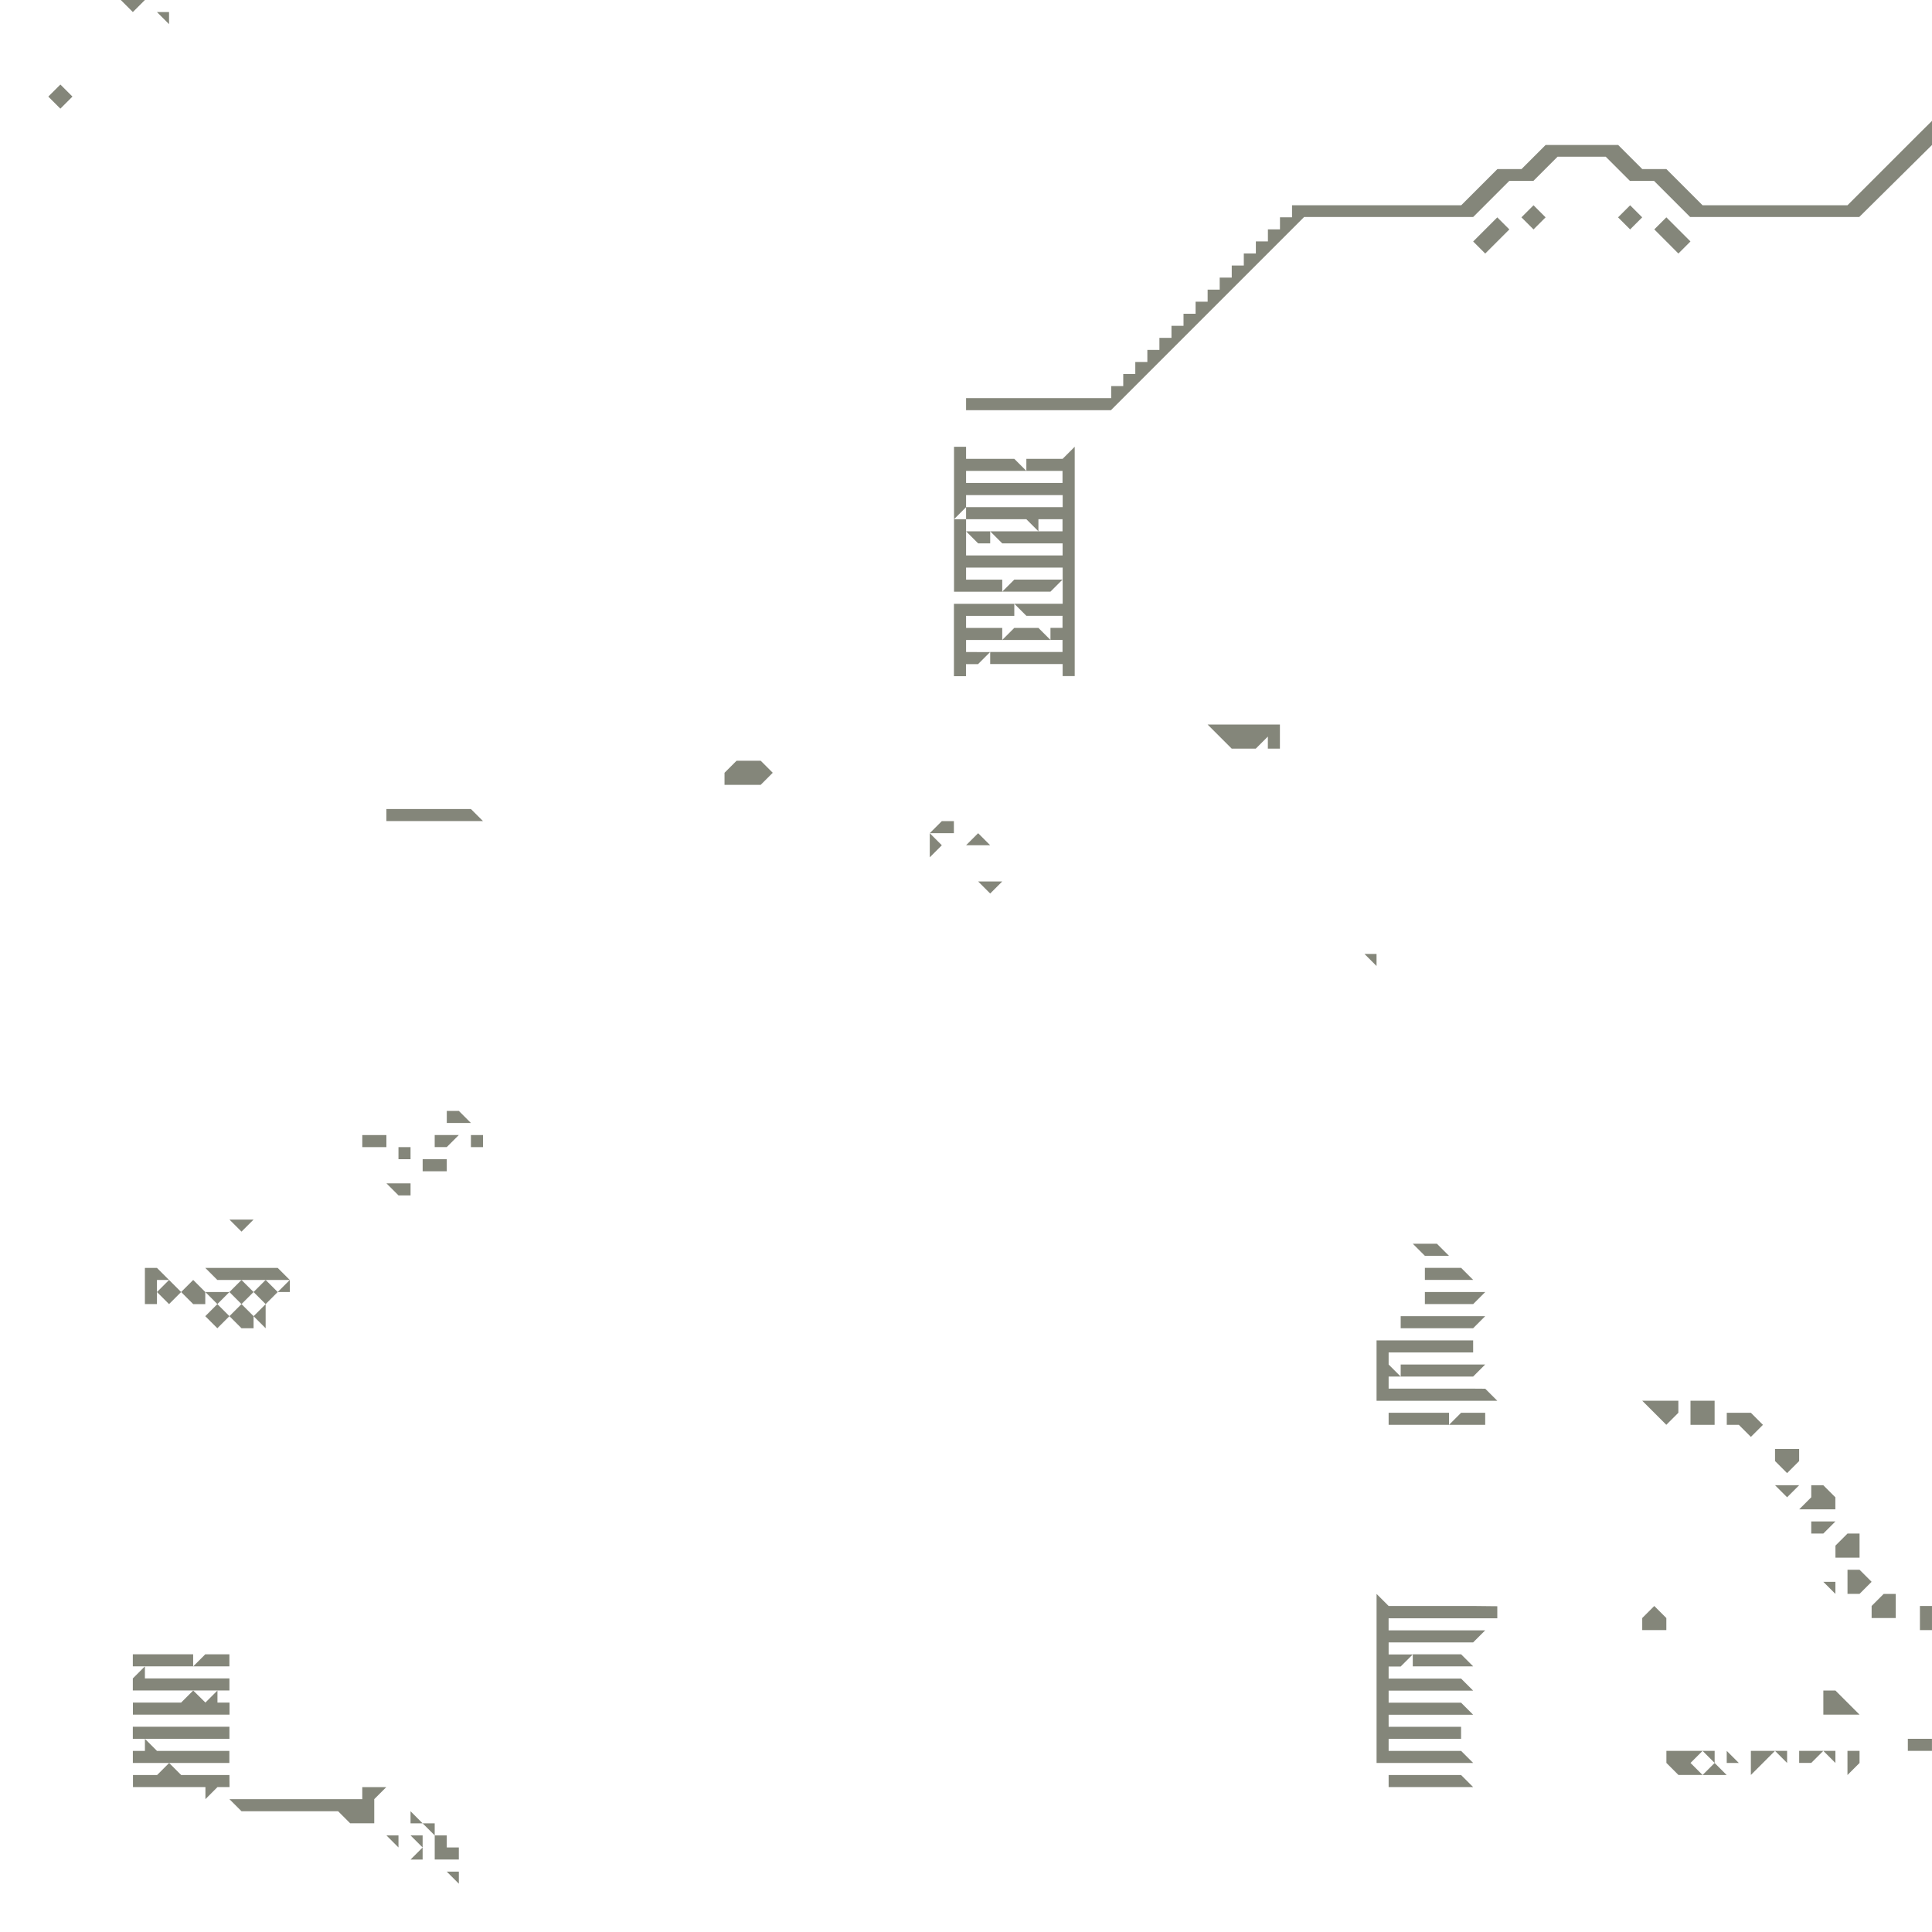
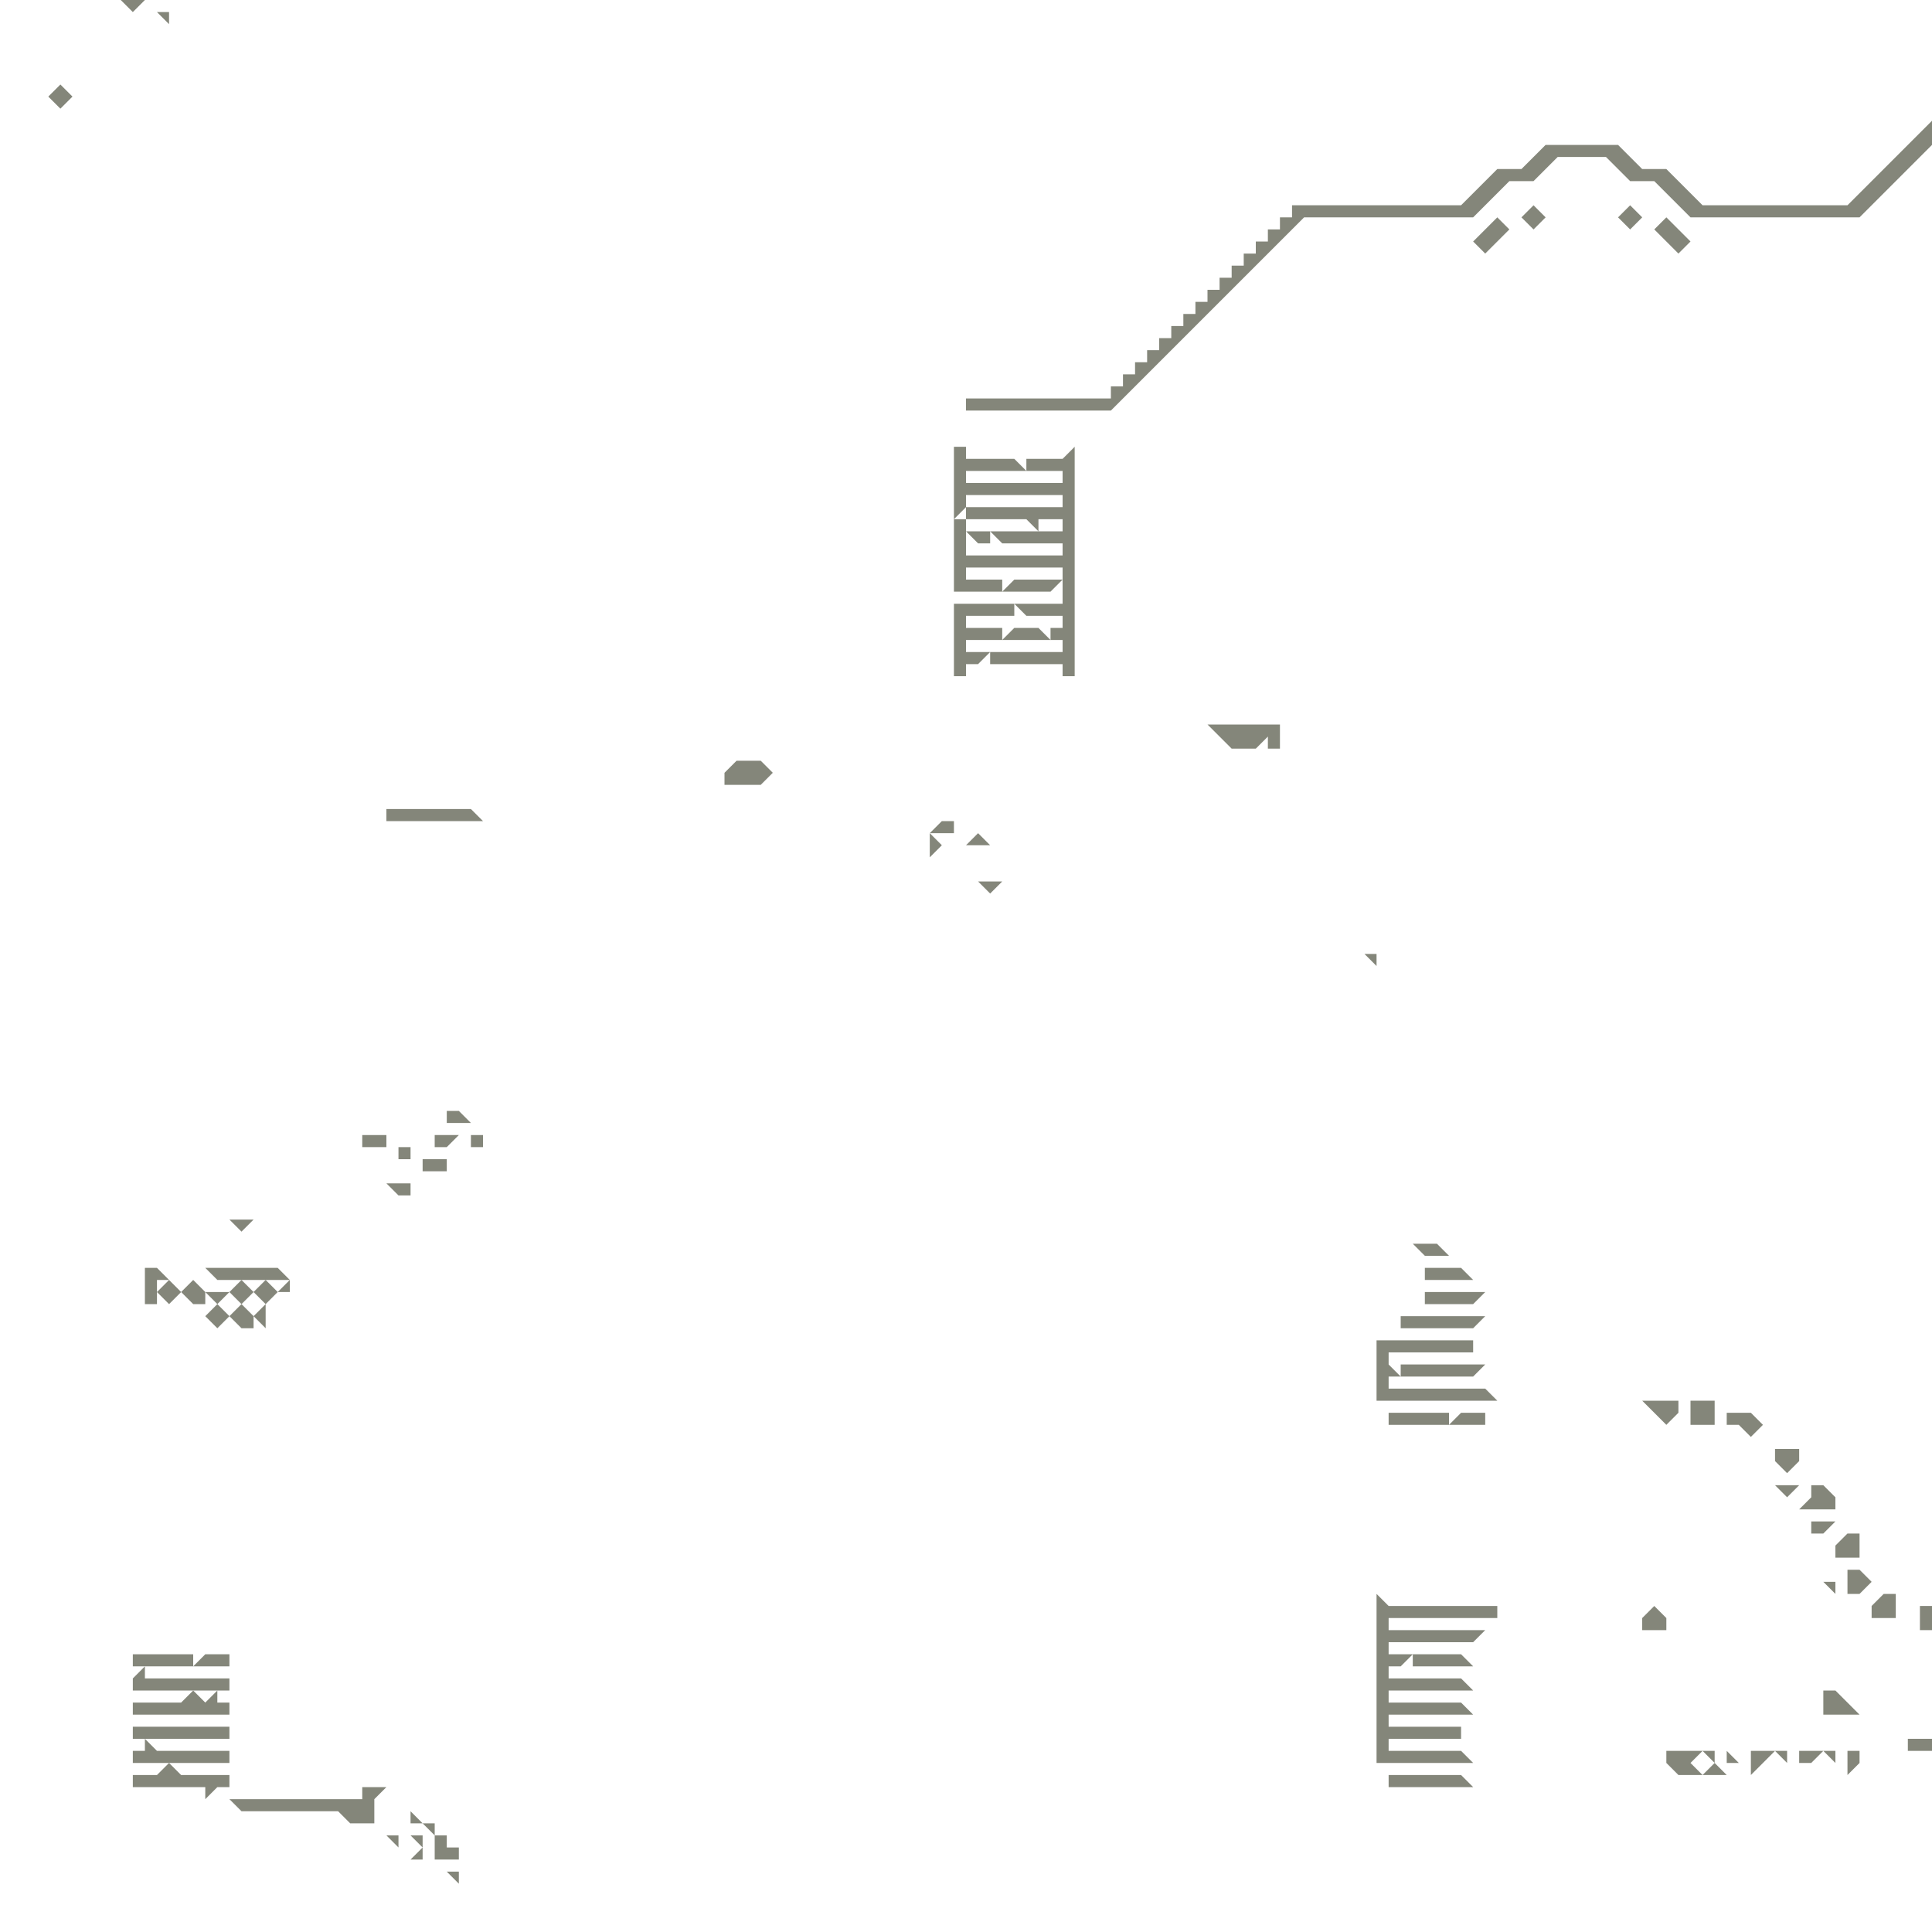
- <svg xmlns="http://www.w3.org/2000/svg" viewBox="0 0 1282 1282">
-   <defs>
-     <style>.cls-1{fill:#84867a;}.cls-2{fill:none;}</style>
-   </defs>
-   <g id="Layer_2" data-name="Layer 2">
-     <g id="Layer_1-2" data-name="Layer 1">
-       <path class="cls-1" d="M1241.94,1073.67v8h8v-16h-8Z" transform="translate(32.05 0)" />
-       <path class="cls-1" d="M1233.92,1153.8v8h16v-8Z" transform="translate(32.05 0)" />
-       <path class="cls-1" d="M1209.89,1065.66v8h16v-16h-8Z" transform="translate(32.05 0)" />
-       <path class="cls-1" d="M1201.88,1041.63h-8v16h8l8-8Z" transform="translate(32.05 0)" />
-       <path class="cls-1" d="M1201.88,1033.61v-16h-8l-8,8v8Z" transform="translate(32.05 0)" />
-       <polygon class="cls-1" points="1225.91 1169.83 1225.91 1177.84 1233.92 1169.83 1233.92 1161.81 1225.91 1161.81 1225.91 1169.83" />
-       <path class="cls-1" d="M1185.85,1121.75h-8v16h24Z" transform="translate(32.05 0)" />
-       <polygon class="cls-1" points="1217.9 1169.83 1217.9 1161.81 1209.89 1161.81 1217.9 1169.83" />
-       <polygon class="cls-1" points="1217.9 1057.65 1217.9 1049.64 1209.89 1049.64 1217.9 1057.65" />
-       <polygon class="cls-1" points="1209.89 1009.58 1201.87 1009.58 1201.87 1017.59 1209.89 1017.59 1217.9 1009.58 1209.89 1009.58" />
-       <path class="cls-1" d="M1169.82,985.54v8l-8,8h24v-8l-8-8Z" transform="translate(32.05 0)" />
-       <path class="cls-1" d="M1161.81,1161.81v8h8l8-8Z" transform="translate(32.05 0)" />
-       <polygon class="cls-1" points="1185.85 985.54 1177.84 985.54 1185.85 993.55 1193.86 985.54 1185.85 985.54" />
-       <polygon class="cls-1" points="1185.85 1169.83 1185.85 1161.81 1177.84 1161.81 1185.85 1169.83" />
-       <path class="cls-1" d="M1145.79,961.5v8l8,8,8-8v-8Z" transform="translate(32.05 0)" />
-       <path class="cls-1" d="M1129.76,1161.81v16l16-16Z" transform="translate(32.05 0)" />
-       <path class="cls-1" d="M1137.77,945.47l-8-8h-16v8h8l8,8Z" transform="translate(32.05 0)" />
-       <polygon class="cls-1" points="1145.79 1169.83 1153.8 1169.83 1145.79 1161.81 1145.79 1169.83" />
-       <path class="cls-1" d="M1097.71,1177.84h16l-8-8Z" transform="translate(32.05 0)" />
-       <polygon class="cls-1" points="1137.77 1161.81 1129.76 1161.81 1137.77 1169.83 1137.77 1161.81" />
-       <path class="cls-1" d="M1089.7,945.47h16v-16h-16Z" transform="translate(32.05 0)" />
-       <path class="cls-1" d="M1097.71,1161.81h-24v8l8,8h16l-8-8Z" transform="translate(32.05 0)" />
-       <path class="cls-1" d="M1073.67,1073.67l-8-8-8,8v8h16Z" transform="translate(32.05 0)" />
-       <path class="cls-1" d="M1057.65,929.45l16,16,8-8v-8Z" transform="translate(32.05 0)" />
-       <path class="cls-1" d="M945.47,921.44H889.39v-8h8l-8-8v-8h56.08v-8H881.38v40.06H961.5l-8-8Z" transform="translate(32.05 0)" />
-       <path class="cls-1" d="M945.47,1065.66H889.39l-8-8v112.17h64.09l-8-8H889.39v-8h48.07v-8H889.39v-8h56.08l-8-8H889.39v-8h56.08l-8-8H889.39v-8h8l8-8h-16v-8h56.08l8-8h-64.1v-8H961.5v-8Z" transform="translate(32.05 0)" />
-       <path class="cls-1" d="M945.47,945.47h8v-8h-16l-8,8Z" transform="translate(32.05 0)" />
-       <path class="cls-1" d="M929.45,841.31h-16v8h32.05l-8-8Z" transform="translate(32.05 0)" />
-       <path class="cls-1" d="M929.45,857.34h-16v8h32.05l8-8Z" transform="translate(32.05 0)" />
-       <path class="cls-1" d="M929.45,1177.84H889.39v8h56.08l-8-8Z" transform="translate(32.05 0)" />
-       <path class="cls-1" d="M921.44,937.46H889.39v8h40.06v-8Z" transform="translate(32.05 0)" />
-       <path class="cls-1" d="M913.42,825.29h-8l8,8h16l-8-8Z" transform="translate(32.05 0)" />
-       <path class="cls-1" d="M913.42,913.42h32.05l8-8H897.4v8Z" transform="translate(32.05 0)" />
-       <path class="cls-1" d="M913.42,1105.72h32.05l-8-8H905.41v8Z" transform="translate(32.05 0)" />
-       <path class="cls-1" d="M897.4,873.36v8h48.07l8-8Z" transform="translate(32.05 0)" />
-       <rect class="cls-1" x="312.49" y="753.18" width="8.01" height="8.01" />
-       <path class="cls-1" d="M272.42,737.15h-8v8h16Z" transform="translate(32.05 0)" />
-       <polygon class="cls-1" points="304.47 1249.95 304.47 1241.94 296.46 1241.94 304.47 1249.95" />
-       <path class="cls-1" d="M264.41,1217.9h-8v16h16v-8h-8Z" transform="translate(32.05 0)" />
-       <path class="cls-1" d="M256.4,753.17v8h8l8-8Z" transform="translate(32.05 0)" />
-       <path class="cls-1" d="M264.41,777.21v-8h-16v8Z" transform="translate(32.05 0)" />
-       <polygon class="cls-1" points="280.44 1209.89 288.45 1217.9 288.45 1209.89 280.44 1209.89" />
-       <polygon class="cls-1" points="280.44 1233.93 280.44 1225.91 272.42 1233.93 280.44 1233.93" />
-       <polygon class="cls-1" points="280.44 1225.91 280.44 1217.9 272.42 1217.9 280.44 1225.91" />
-       <polygon class="cls-1" points="272.42 1209.89 280.44 1209.89 272.42 1201.88 272.42 1209.89" />
-       <path class="cls-1" d="M240.38,785.22h-16l8,8h8Z" transform="translate(32.05 0)" />
-       <rect class="cls-1" x="264.41" y="761.19" width="8.01" height="8.01" />
-       <polygon class="cls-1" points="264.41 1225.91 264.41 1217.9 256.4 1217.9 264.41 1225.91" />
-       <path class="cls-1" d="M224.35,761.19v-8h-16v8Z" transform="translate(32.05 0)" />
-       <path class="cls-1" d="M216.34,1185.85h-8v8H120.19l8,8h64.1l8,8h16v-16l8-8Z" transform="translate(32.05 0)" />
-       <polygon class="cls-1" points="192.3 857.34 192.3 849.33 184.29 857.34 192.3 857.34" />
-       <path class="cls-1" d="M144.22,881.38v-16l-8,8Z" transform="translate(32.05 0)" />
-       <rect class="cls-1" x="138.56" y="851.67" width="11.33" height="11.33" transform="translate(-531.94 353.09) rotate(-45)" />
-       <path class="cls-1" d="M144.22,849.32h16l-8-8H104.16l8,8Z" transform="translate(32.05 0)" />
-       <path class="cls-1" d="M136.21,809.26h-16l8,8Z" transform="translate(32.05 0)" />
-       <rect class="cls-1" x="122.53" y="851.67" width="11.33" height="11.33" transform="translate(-536.63 341.76) rotate(-45)" />
-       <polygon class="cls-1" points="152.24 873.36 160.25 881.38 168.26 881.38 168.26 873.36 160.25 865.35 152.24 873.36" />
-       <path class="cls-1" d="M120.19,1177.84h-32l-8-8-8,8h-16v8h48.07v8l8-8h8Z" transform="translate(32.05 0)" />
-       <path class="cls-1" d="M120.19,857.34h-16l8,8Z" transform="translate(32.05 0)" />
-       <rect class="cls-1" x="106.51" y="867.7" width="11.33" height="11.33" transform="translate(-552.66 335.12) rotate(-45)" />
-       <path class="cls-1" d="M112.17,1105.72h8v-8h-16l-8,8Z" transform="translate(32.05 0)" />
-       <polygon class="cls-1" points="136.21 865.35 136.21 857.34 128.2 849.33 120.19 857.34 128.2 865.35 136.21 865.35" />
-       <path class="cls-1" d="M96.15,1121.75l-8,8h-32v8h64.1v-8h-8v-8l-8,8Z" transform="translate(32.05 0)" />
-       <path class="cls-1" d="M96.15,1169.82h24v-8H72.11l-8-8v8h-8v8Z" transform="translate(32.05 0)" />
-       <rect class="cls-1" x="74.46" y="851.67" width="11.33" height="11.33" transform="translate(-550.71 307.77) rotate(-45)" />
-       <path class="cls-1" d="M80.12,1105.72h16v-8H56.09v8Z" transform="translate(32.05 0)" />
-       <path class="cls-1" d="M80.12,1153.8h40.07v-8H56.09v8Z" transform="translate(32.05 0)" />
-       <path class="cls-1" d="M64.1,849.32v16h8v-16h8l-8-8h-8Z" transform="translate(32.05 0)" />
-       <path class="cls-1" d="M56.09,1113.74v8h64.1v-8H64.1v-8Z" transform="translate(32.05 0)" />
-       <path class="cls-1" d="M1241.94,88.14l-48.08,48.07h-96.15l-24-24h-16l-16-16H993.55l-16,16h-16l-24,24H825.29v8h-8v8h-8v8h-8v8h-8v8h-8v8h-8v8h-8v8h-8v8h-8v8h-8v8h-8v8h-8v8h-8v8h-8v8h-8v8H609v8H705.1l128.2-128.2H945.47l24-24h16l16-16h32l16,16h16l24,24h112.18L1250,96.15v-16Z" transform="translate(32.05 0)" />
-       <path class="cls-1" d="M1073.67,144.22l-8,8,16,16,8-8Z" transform="translate(32.05 0)" />
-       <rect class="cls-1" x="1043.97" y="138.56" width="11.33" height="11.33" transform="translate(237.5 784.45) rotate(-45)" />
-       <rect class="cls-1" x="979.87" y="138.56" width="11.33" height="11.33" transform="translate(218.72 739.12) rotate(-45)" />
-       <path class="cls-1" d="M953.49,152.24l-8,8,8,8,16-16-8-8Z" transform="translate(32.05 0)" />
-       <polygon class="cls-1" points="913.42 632.99 905.41 632.99 913.42 641 913.42 632.99" />
-       <path class="cls-1" d="M801.25,480.75h-32l16,16h16l8-8v8h8v-16Z" transform="translate(32.05 0)" />
-       <path class="cls-1" d="M665,304.47H649v8h24v8H609v-8H649l-8-8H609v-8h-8v48.08l8-8v-8h64.1v8H609v8H649l8,8v-8h16v8H625l8,8h40.06v8H609v-24h-8v48.07h32v-8H609v-8h64.1v24H641l8,8h24v8h-8v8h8v8H625v8h48.08v8h8V296.46l-8,8Z" transform="translate(32.05 0)" />
-       <path class="cls-1" d="M657,384.6H641l-8,8h32l8-8Z" transform="translate(32.05 0)" />
-       <path class="cls-1" d="M649,416.65h-8l-8,8h32l-8-8Z" transform="translate(32.05 0)" />
-       <path class="cls-1" d="M617,584.91l8,8,8-8Z" transform="translate(32.05 0)" />
-       <path class="cls-1" d="M625,560.88l-8-8-8,8Z" transform="translate(32.05 0)" />
-       <path class="cls-1" d="M609,432.67v-8h24v-8H609v-8h32v-8H600.94V448.7h8v-8h8l8-8Z" transform="translate(32.05 0)" />
-       <path class="cls-1" d="M609,352.55l8,8h8v-8Z" transform="translate(32.05 0)" />
-       <path class="cls-1" d="M584.91,552.86h16v-8h-8Z" transform="translate(32.05 0)" />
-       <path class="cls-1" d="M584.91,568.89l8-8-8-8Z" transform="translate(32.05 0)" />
-       <path class="cls-1" d="M464.72,504.79h-8l-8,8v8h24l8-8-8-8Z" transform="translate(32.05 0)" />
-       <path class="cls-1" d="M272.42,536.84H224.35v8h64.1l-8-8Z" transform="translate(32.05 0)" />
-       <polygon class="cls-1" points="112.17 8.01 104.16 8.01 112.17 16.03 112.17 8.01" />
-       <path class="cls-1" d="M64.1,0h-16l8,8Z" transform="translate(32.05 0)" />
-       <rect class="cls-1" x="2.35" y="58.43" width="11.33" height="11.33" transform="translate(-10.93 24.44) rotate(-45)" />
-       <g id="Export">
-         <line id="Export-2" data-name="Export" class="cls-2" x2="1282" />
-         <line id="Export-3" data-name="Export" class="cls-2" x1="1282" y1="1282" y2="1282" />
-       </g>
+ <svg xmlns="http://www.w3.org/2000/svg" viewBox="0 0 640 640">
+   <path d="m0 0h640" fill="#86573a" />
+   <path d="m640 640h-640" fill="#86573a" />
+   <g fill="#84867a">
+     <g transform="translate(320 320)">
+       <path d="m316 216v4h4v-8h-4z" />
+       <path d="m312 256v4h8v-4z" />
+       <path d="m300 212v4h8v-8h-4z" />
+       <path d="m296 200h-4v8h4l4-4z" />
+       <path d="m296 196v-8h-4l-4 4v4z" />
    </g>
+     <path d="m612 584v4l4-4v-4h-4z" />
+     <path d="m288 240h-4v8h12z" transform="translate(320 320)" />
+     <path d="m608 584v-4h-4z" />
+     <path d="m608 528v-4h-4z" />
+     <path d="m604 504h-4v4h4l4-4z" />
+     <path d="m280 172v4l-4 4h12v-4l-4-4z" transform="translate(320 320)" />
+     <path d="m276 260v4h4l4-4z" transform="translate(320 320)" />
+     <path d="m592 492h-4l4 4 4-4z" />
+     <path d="m592 584v-4h-4z" />
+     <path d="m268 160v4l4 4 4-4v-4z" transform="translate(320 320)" />
+     <path d="m260 260v8l8-8z" transform="translate(320 320)" />
+     <path d="m264 152-4-4h-8v4h4l4 4z" transform="translate(320 320)" />
+     <path d="m572 584h4l-4-4z" />
+     <path d="m244 268h8l-4-4z" transform="translate(320 320)" />
+     <path d="m568 580h-4l4 4z" />
+     <g transform="translate(320 320)">
+       <path d="m240 152h8v-8h-8z" />
+       <path d="m244 260h-12v4l4 4h8l-4-4z" />
+       <path d="m232 216-4-4-4 4v4h8z" />
+       <path d="m224 144 8 8 4-4v-4z" />
+       <path d="m168 140h-28v-4h4l-4-4v-4h28v-4h-32v20h40l-4-4z" />
+       <path d="m168 212h-28l-4-4v56h32l-4-4h-24v-4h24v-4h-24v-4h28l-4-4h-24v-4h28l-4-4h-24v-4h4l4-4h-8v-4h28l4-4h-32v-4h36v-4z" />
+       <path d="m168 152h4v-4h-8l-4 4z" />
+       <path d="m160 100h-8v4h16l-4-4z" />
+       <path d="m160 108h-8v4h16l4-4z" />
+       <path d="m160 268h-20v4h28l-4-4z" />
+       <path d="m156 148h-16v4h20v-4z" />
+       <path d="m152 92h-4l4 4h8l-4-4z" />
+       <path d="m152 136h16l4-4h-28v4z" />
+       <path d="m152 232h16l-4-4h-16v4z" />
+       <path d="m144 116v4h24l4-4z" />
+     </g>
+     <path d="m156 376h4v4h-4z" />
+     <path d="m-168 48h-4v4h8z" transform="translate(320 320)" />
+     <path d="m152 624v-4h-4z" />
+     <path d="m-172 288h-4v8h8v-4h-4z" transform="translate(320 320)" />
+     <path d="m-176 56v4h4l4-4z" transform="translate(320 320)" />
+     <path d="m-172 68v-4h-8v4z" transform="translate(320 320)" />
+     <path d="m140 604 4 4v-4z" />
+     <path d="m140 616v-4l-4 4z" />
+     <path d="m140 612v-4h-4z" />
+     <path d="m136 604h4l-4-4z" />
+     <path d="m-184 72h-8l4 4h4z" transform="translate(320 320)" />
+     <path d="m132 380h4v4h-4z" />
+     <path d="m132 612v-4h-4z" />
+     <path d="m-192 60v-4h-8v4z" transform="translate(320 320)" />
+     <path d="m-196 272h-4v4h-44l4 4h32l4 4h8v-8l4-4z" transform="translate(320 320)" />
+     <path d="m96 428v-4l-4 4z" />
+     <path d="m-232 120v-8l-4 4z" transform="translate(320 320)" />
+     <path d="m-234.83 105.17h5.66v5.66h-5.66z" transform="matrix(.7071068 -.7071068 .7071068 .7071068 175.68 187.58)" />
+     <path d="m-232 104h8l-4-4h-24l4 4z" transform="translate(320 320)" />
+     <path d="m-236 84h-8l4 4z" transform="translate(320 320)" />
+     <path d="m-242.83 105.17h5.66v5.66h-5.66z" transform="matrix(.7071068 -.7071068 .7071068 .7071068 173.34 181.93)" />
+     <path d="m76 436 4 4h4v-4l-4-4z" />
+     <path d="m-244 268h-16l-4-4-4 4h-8v4h24v4l4-4h4z" transform="translate(320 320)" />
+     <path d="m-244 108h-8l4 4z" transform="translate(320 320)" />
+     <path d="m-250.83 113.17h5.66v5.66h-5.66z" transform="matrix(.7071068 -.7071068 .7071068 .7071068 165.34 178.61)" />
+     <path d="m-248 232h4v-4h-8l-4 4z" transform="translate(320 320)" />
+     <path d="m68 432v-4l-4-4-4 4 4 4z" />
+     <path d="m-256 240-4 4h-16v4h32v-4h-4v-4l-4 4z" transform="translate(320 320)" />
+     <path d="m-256 264h12v-4h-24l-4-4v4h-4v4z" transform="translate(320 320)" />
+     <path d="m-266.83 105.17h5.66v5.66h-5.66z" transform="matrix(.7071068 -.7071068 .7071068 .7071068 166.31 164.96)" />
+     <g transform="translate(320 320)">
+       <path d="m-264 232h8v-4h-20v4z" />
+       <path d="m-264 256h20v-4h-32v4z" />
+       <path d="m-272 104v8h4v-8h4l-4-4h-4z" />
+       <path d="m-276 236v4h32v-4h-28v-4z" />
+       <path d="m316-276-24 24h-48l-12-12h-8l-8-8h-24l-8 8h-8l-12 12h-56v4h-4v4h-4v4h-4v4h-4v4h-4v4h-4v4h-4v4h-4v4h-4v4h-4v4h-4v4h-4v4h-4v4h-4v4h-4v4h-48v4h48l64-64h56l12-12h8l8-8h16l8 8h8l12 12h56l24-24v-8z" />
+       <path d="m232-248-4 4 8 8 4-4z" />
+     </g>
+     <path d="m217.17-250.83h5.66v5.66h-5.66z" transform="matrix(.7071068 -.7071068 .7071068 .7071068 559.8 402.93)" />
+     <path d="m185.17-250.83h5.66v5.66h-5.66z" transform="matrix(.7071068 -.7071068 .7071068 .7071068 550.43 380.3)" />
+     <path d="m172-244-4 4 4 4 8-8-4-4z" transform="translate(320 320)" />
+     <path d="m456 316h-4l4 4z" />
+     <g transform="translate(320 320)">
+       <path d="m96-80h-16l8 8h8l4-4v4h4v-8z" />
+       <path d="m28-168h-8v4h12v4h-32v-4h20l-4-4h-16v-4h-4v24l4-4v-4h32v4h-32v4h20l4 4v-4h8v4h-24l4 4h20v4h-32v-12h-4v24h16v-4h-12v-4h32v12h-16l4 4h12v4h-4v4h4v4h-24v4h24v4h4v-76l-4 4z" />
+       <path d="m24-128h-8l-4 4h16l4-4z" />
+       <path d="m20-112h-4l-4 4h16l-4-4z" />
+       <path d="m4-28 4 4 4-4z" />
+       <path d="m8-40-4-4-4 4z" />
+       <path d="m0-104v-4h12v-4h-12v-4h16v-4h-20v24h4v-4h4l4-4z" />
+       <path d="m0-144 4 4h4v-4z" />
+       <path d="m-12-44h8v-4h-4z" />
+       <path d="m-12-36 4-4-4-4z" />
+       <path d="m-72-68h-4l-4 4v4h12l4-4-4-4z" />
+       <path d="m-168-52h-24v4h32l-4-4z" />
+     </g>
+     <path d="m56 4h-4l4 4z" />
+     <path d="m-272-320h-8l4 4z" transform="translate(320 320)" />
+     <path d="m-302.83-290.83h5.66v5.66h-5.66z" transform="matrix(.7071068 -.7071068 .7071068 .7071068 435.78 23.51)" />
  </g>
</svg>
